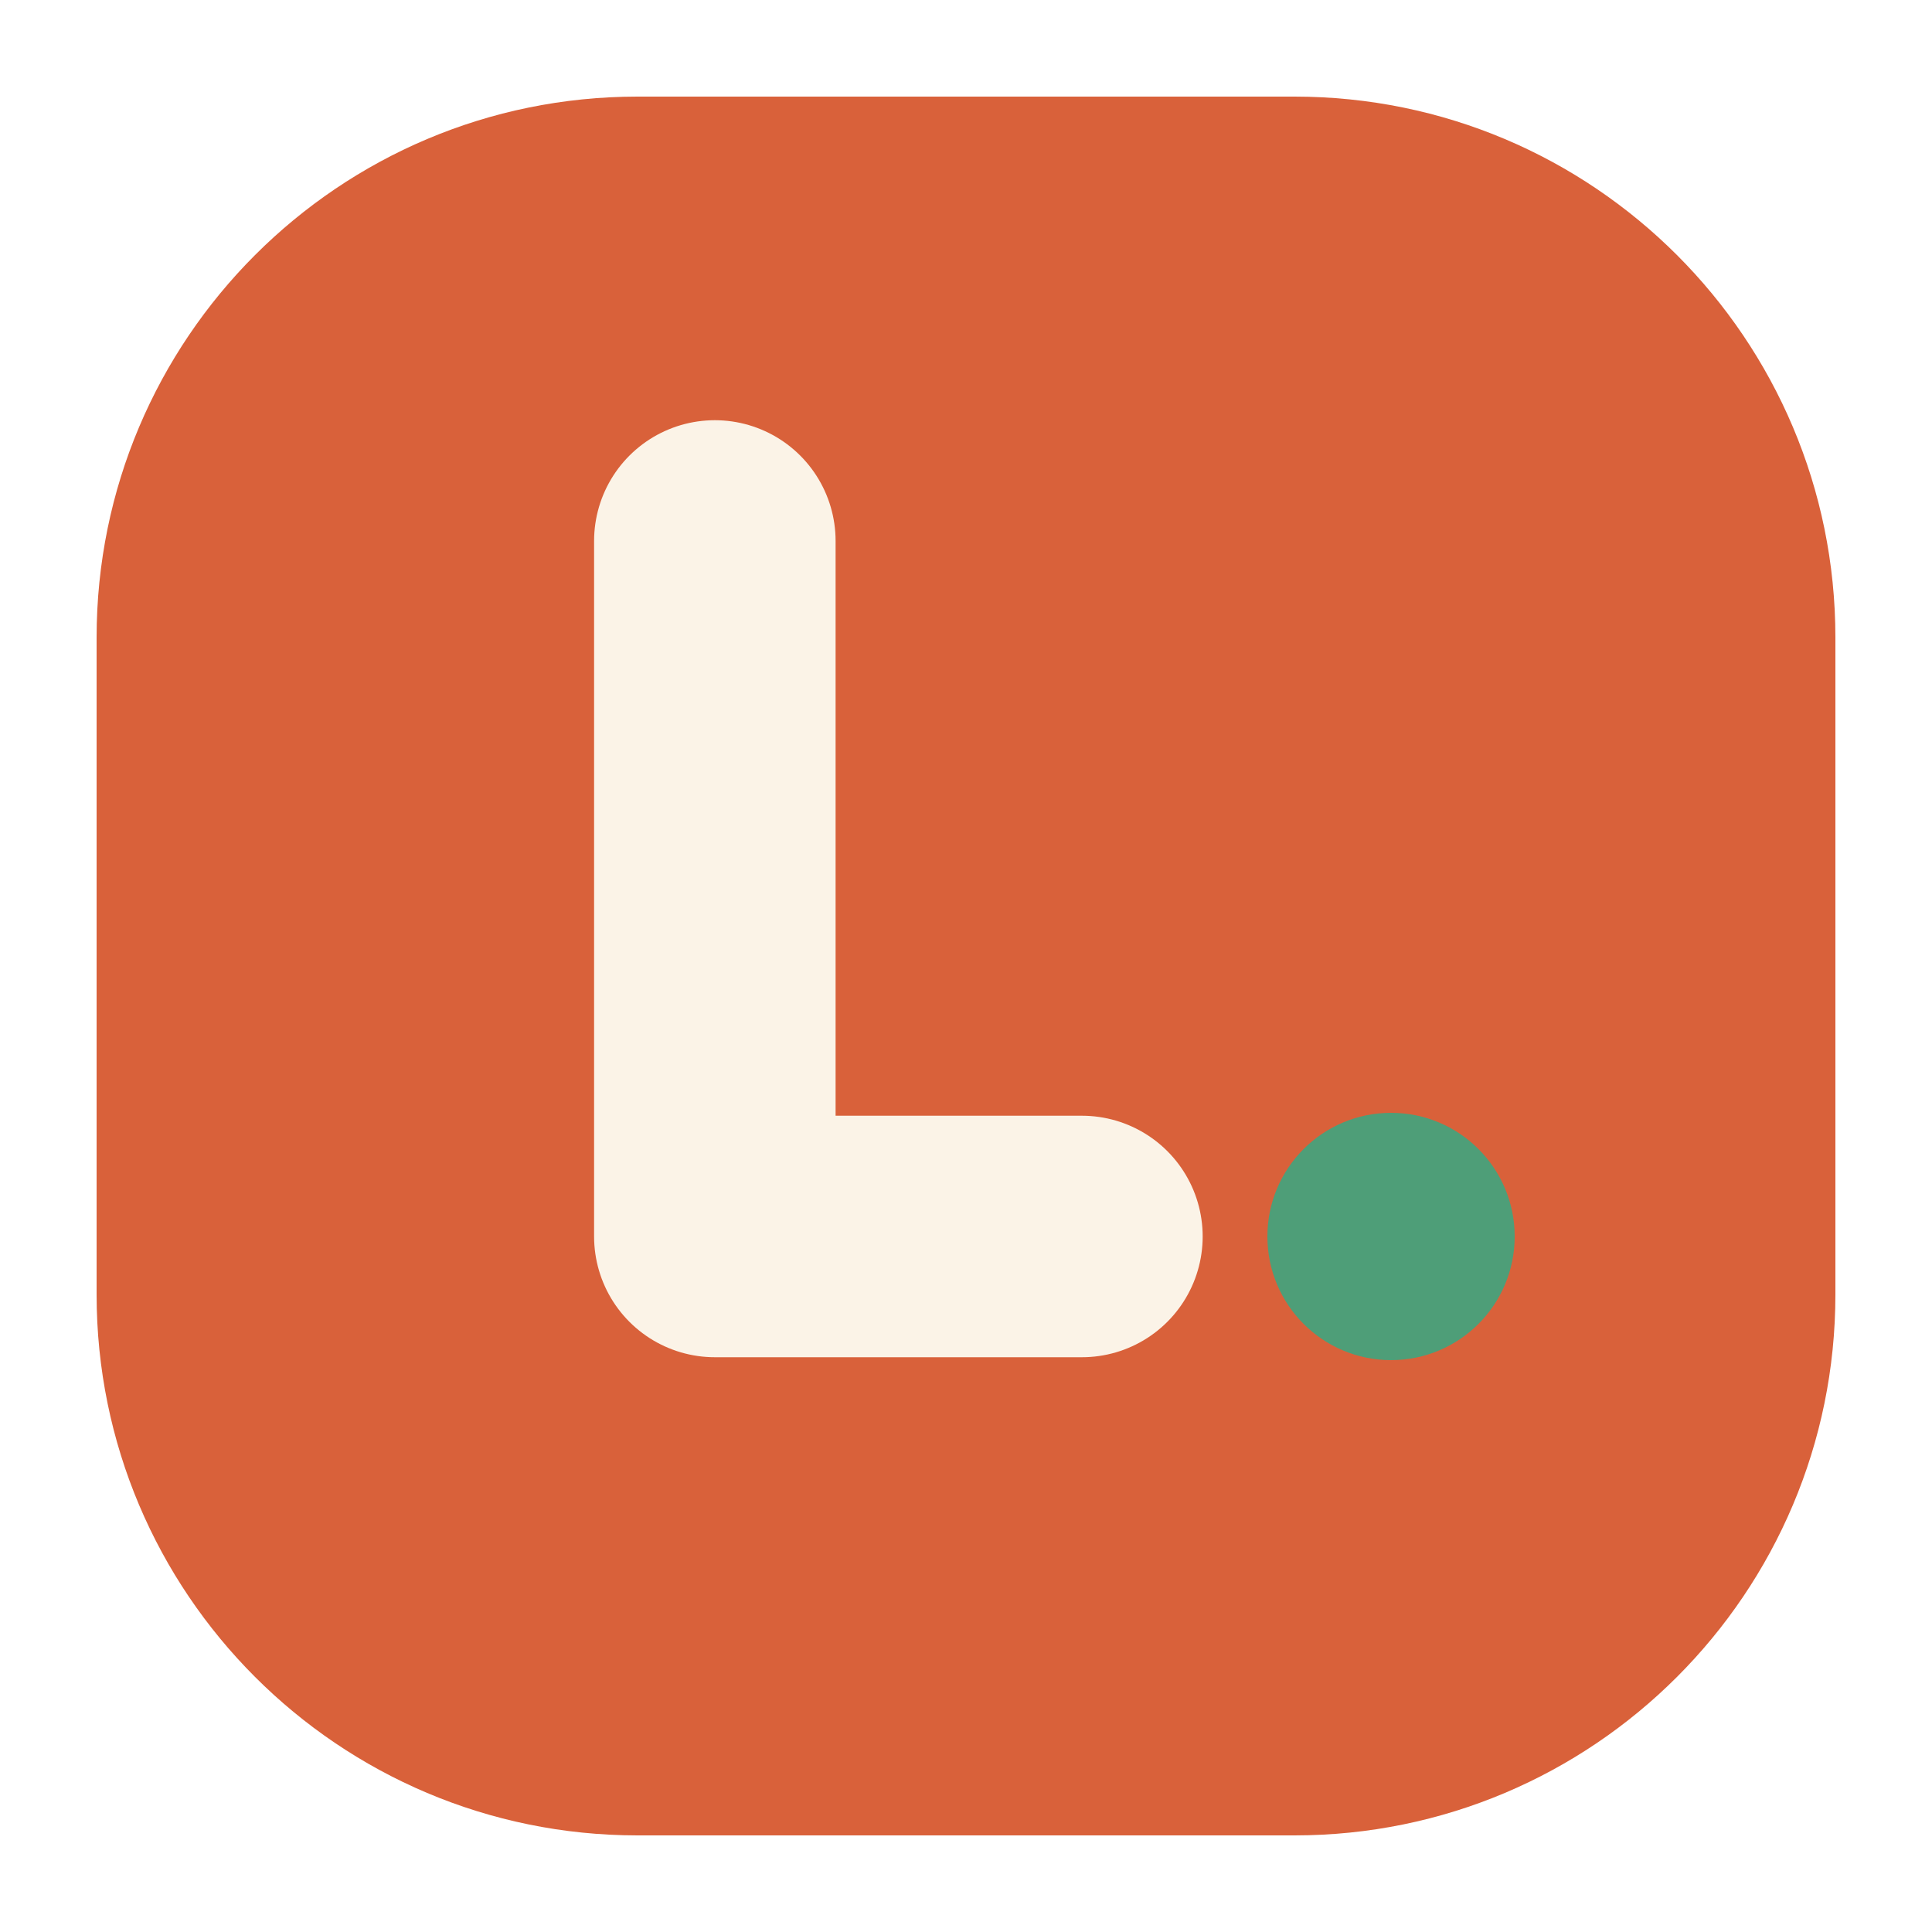
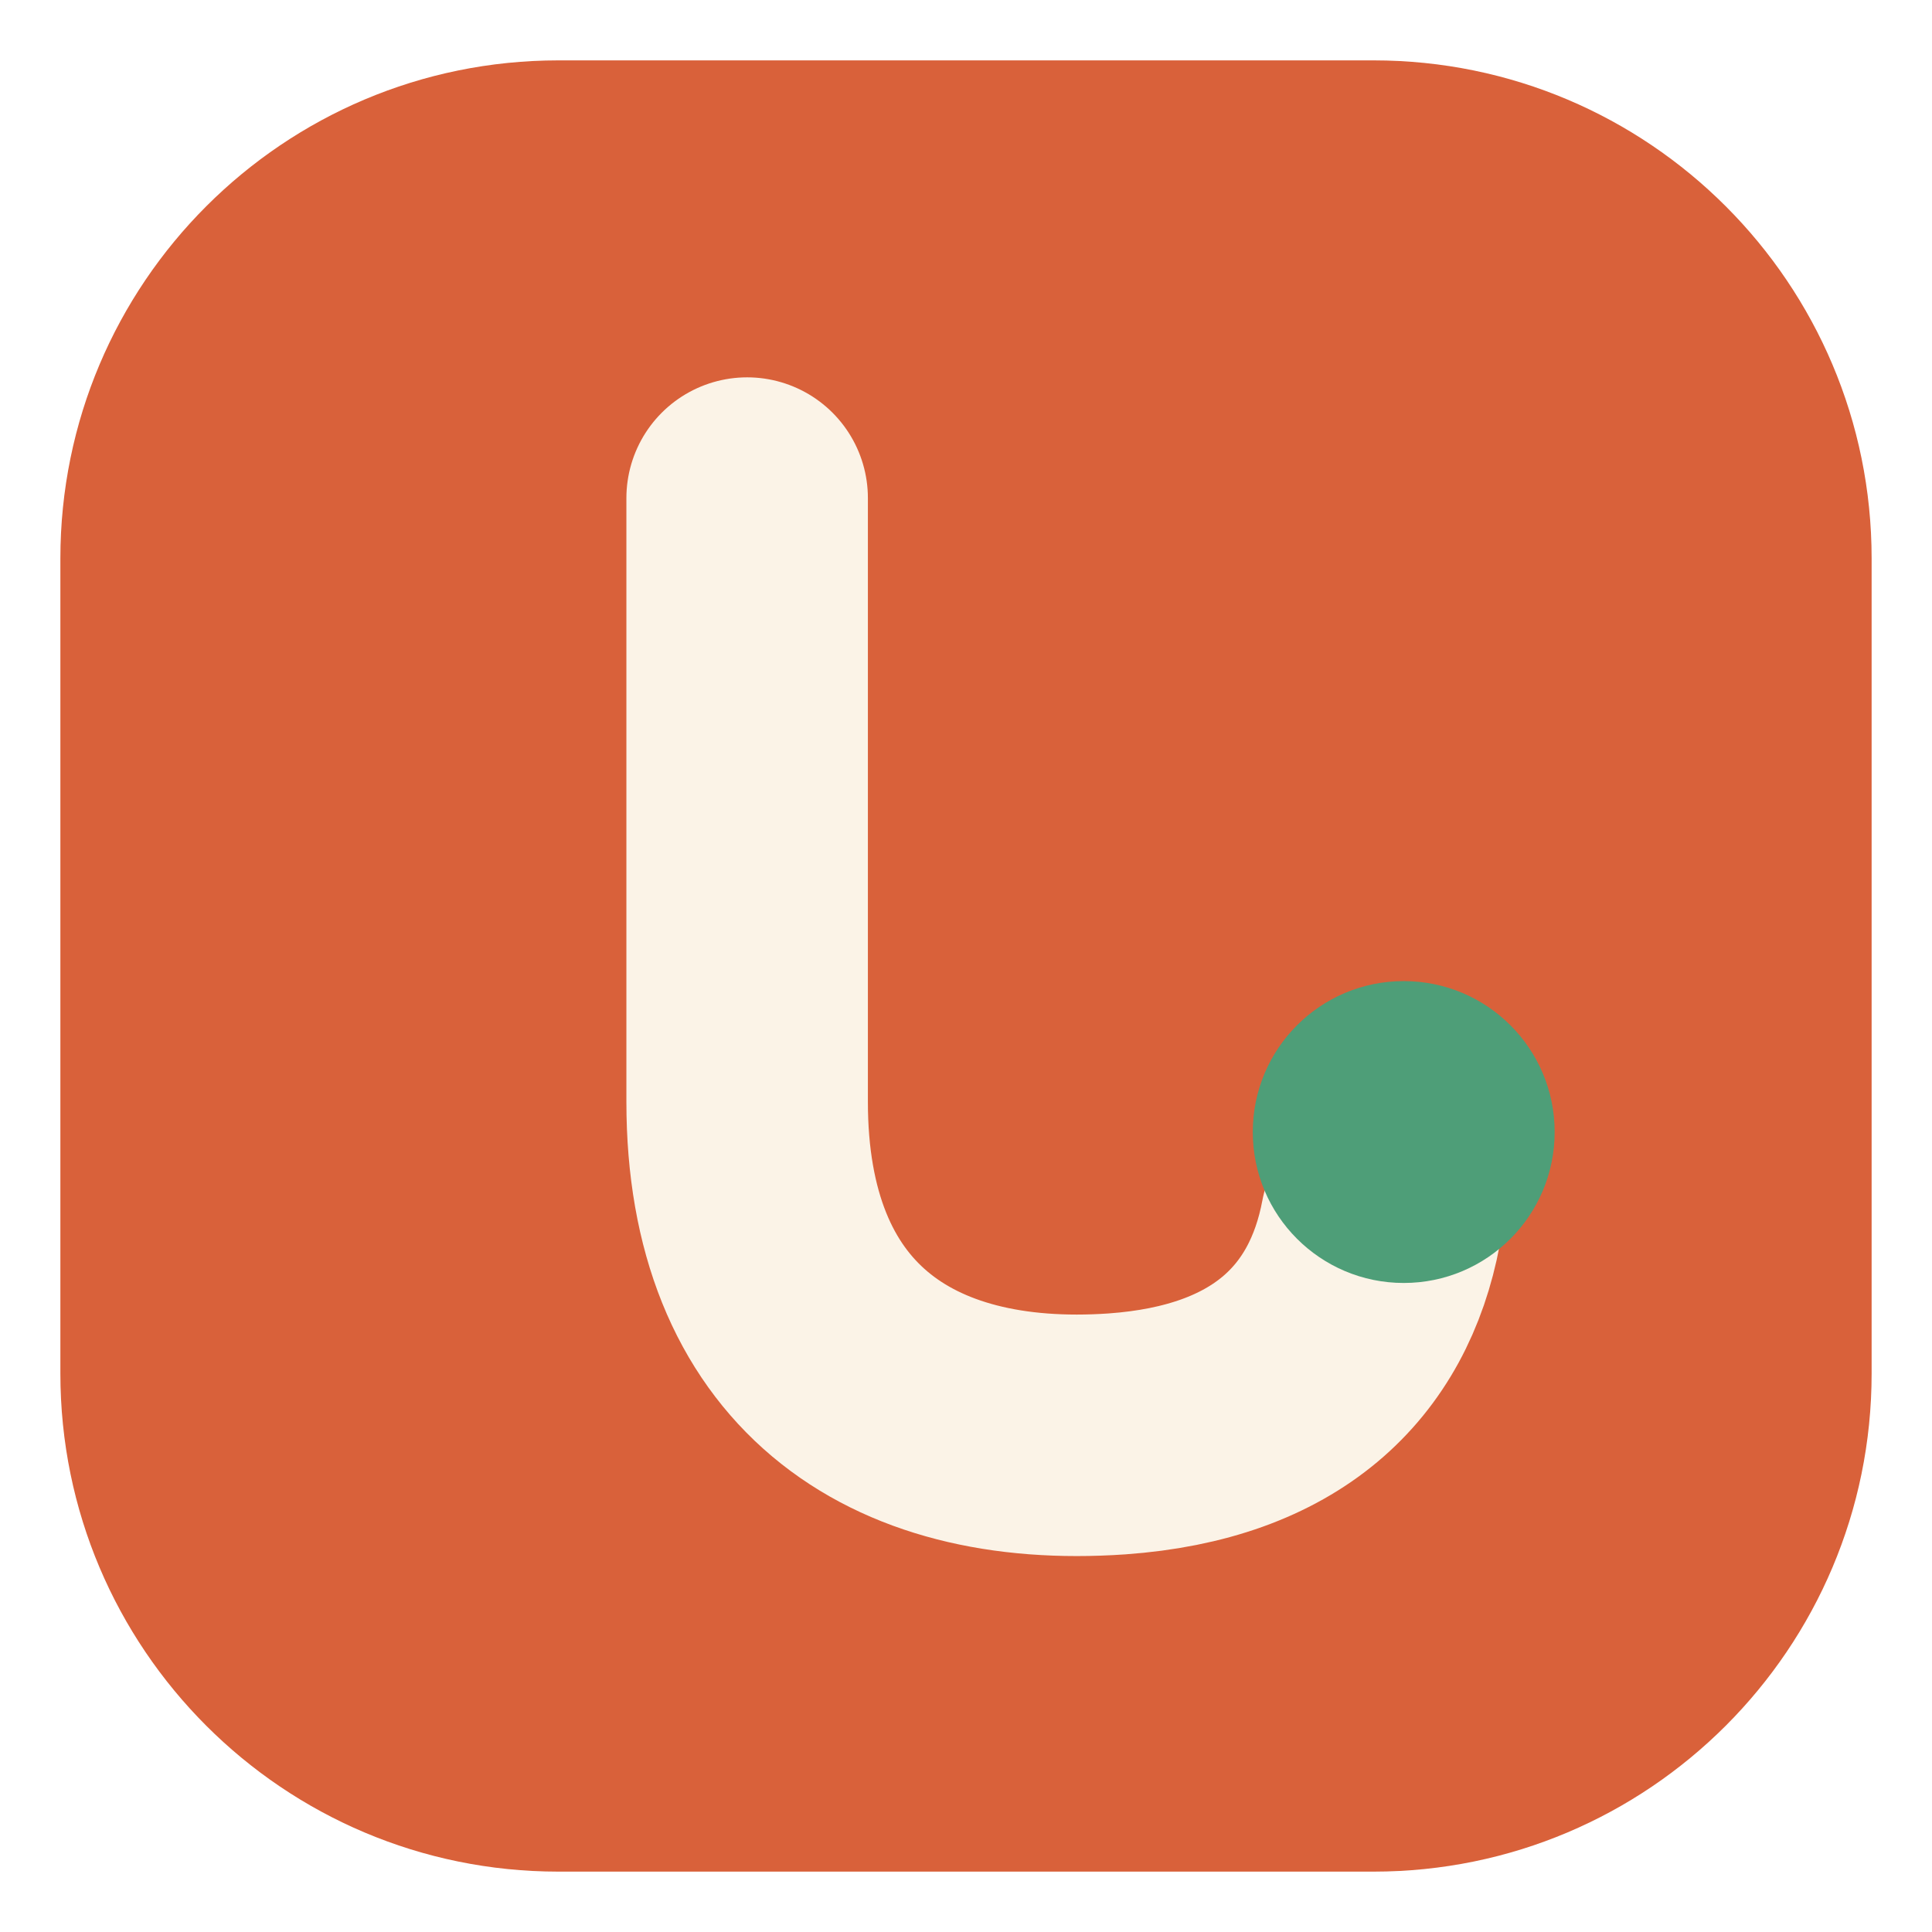
- <svg xmlns="http://www.w3.org/2000/svg" viewBox="0 0 100 100" width="512" height="512">
-   <rect x="5" y="5" width="90" height="90" rx="28" fill="#D9613A" />
-   <path d="M37 28 V64 H56" fill="none" stroke="#FBF3E7" stroke-width="12.5" stroke-linecap="round" stroke-linejoin="round" />
-   <circle cx="72" cy="64" r="6.4" fill="#4E9E78" />
+ <svg xmlns="http://www.w3.org/2000/svg" width="512" height="512" viewBox="0 0 512 512" fill="none" role="img" aria-label="Lena">
+   <rect x="16" y="16" width="480" height="480" rx="132" fill="#D9613A" />
+   <path d="M198 132 V292 C198 356 238 384 296 380 C338 377 360 356 366 324" stroke="#FBF3E7" stroke-width="64" stroke-linecap="round" stroke-linejoin="round" fill="none" />
+   <circle cx="372" cy="300" r="40" fill="#4E9E78" />
</svg>
